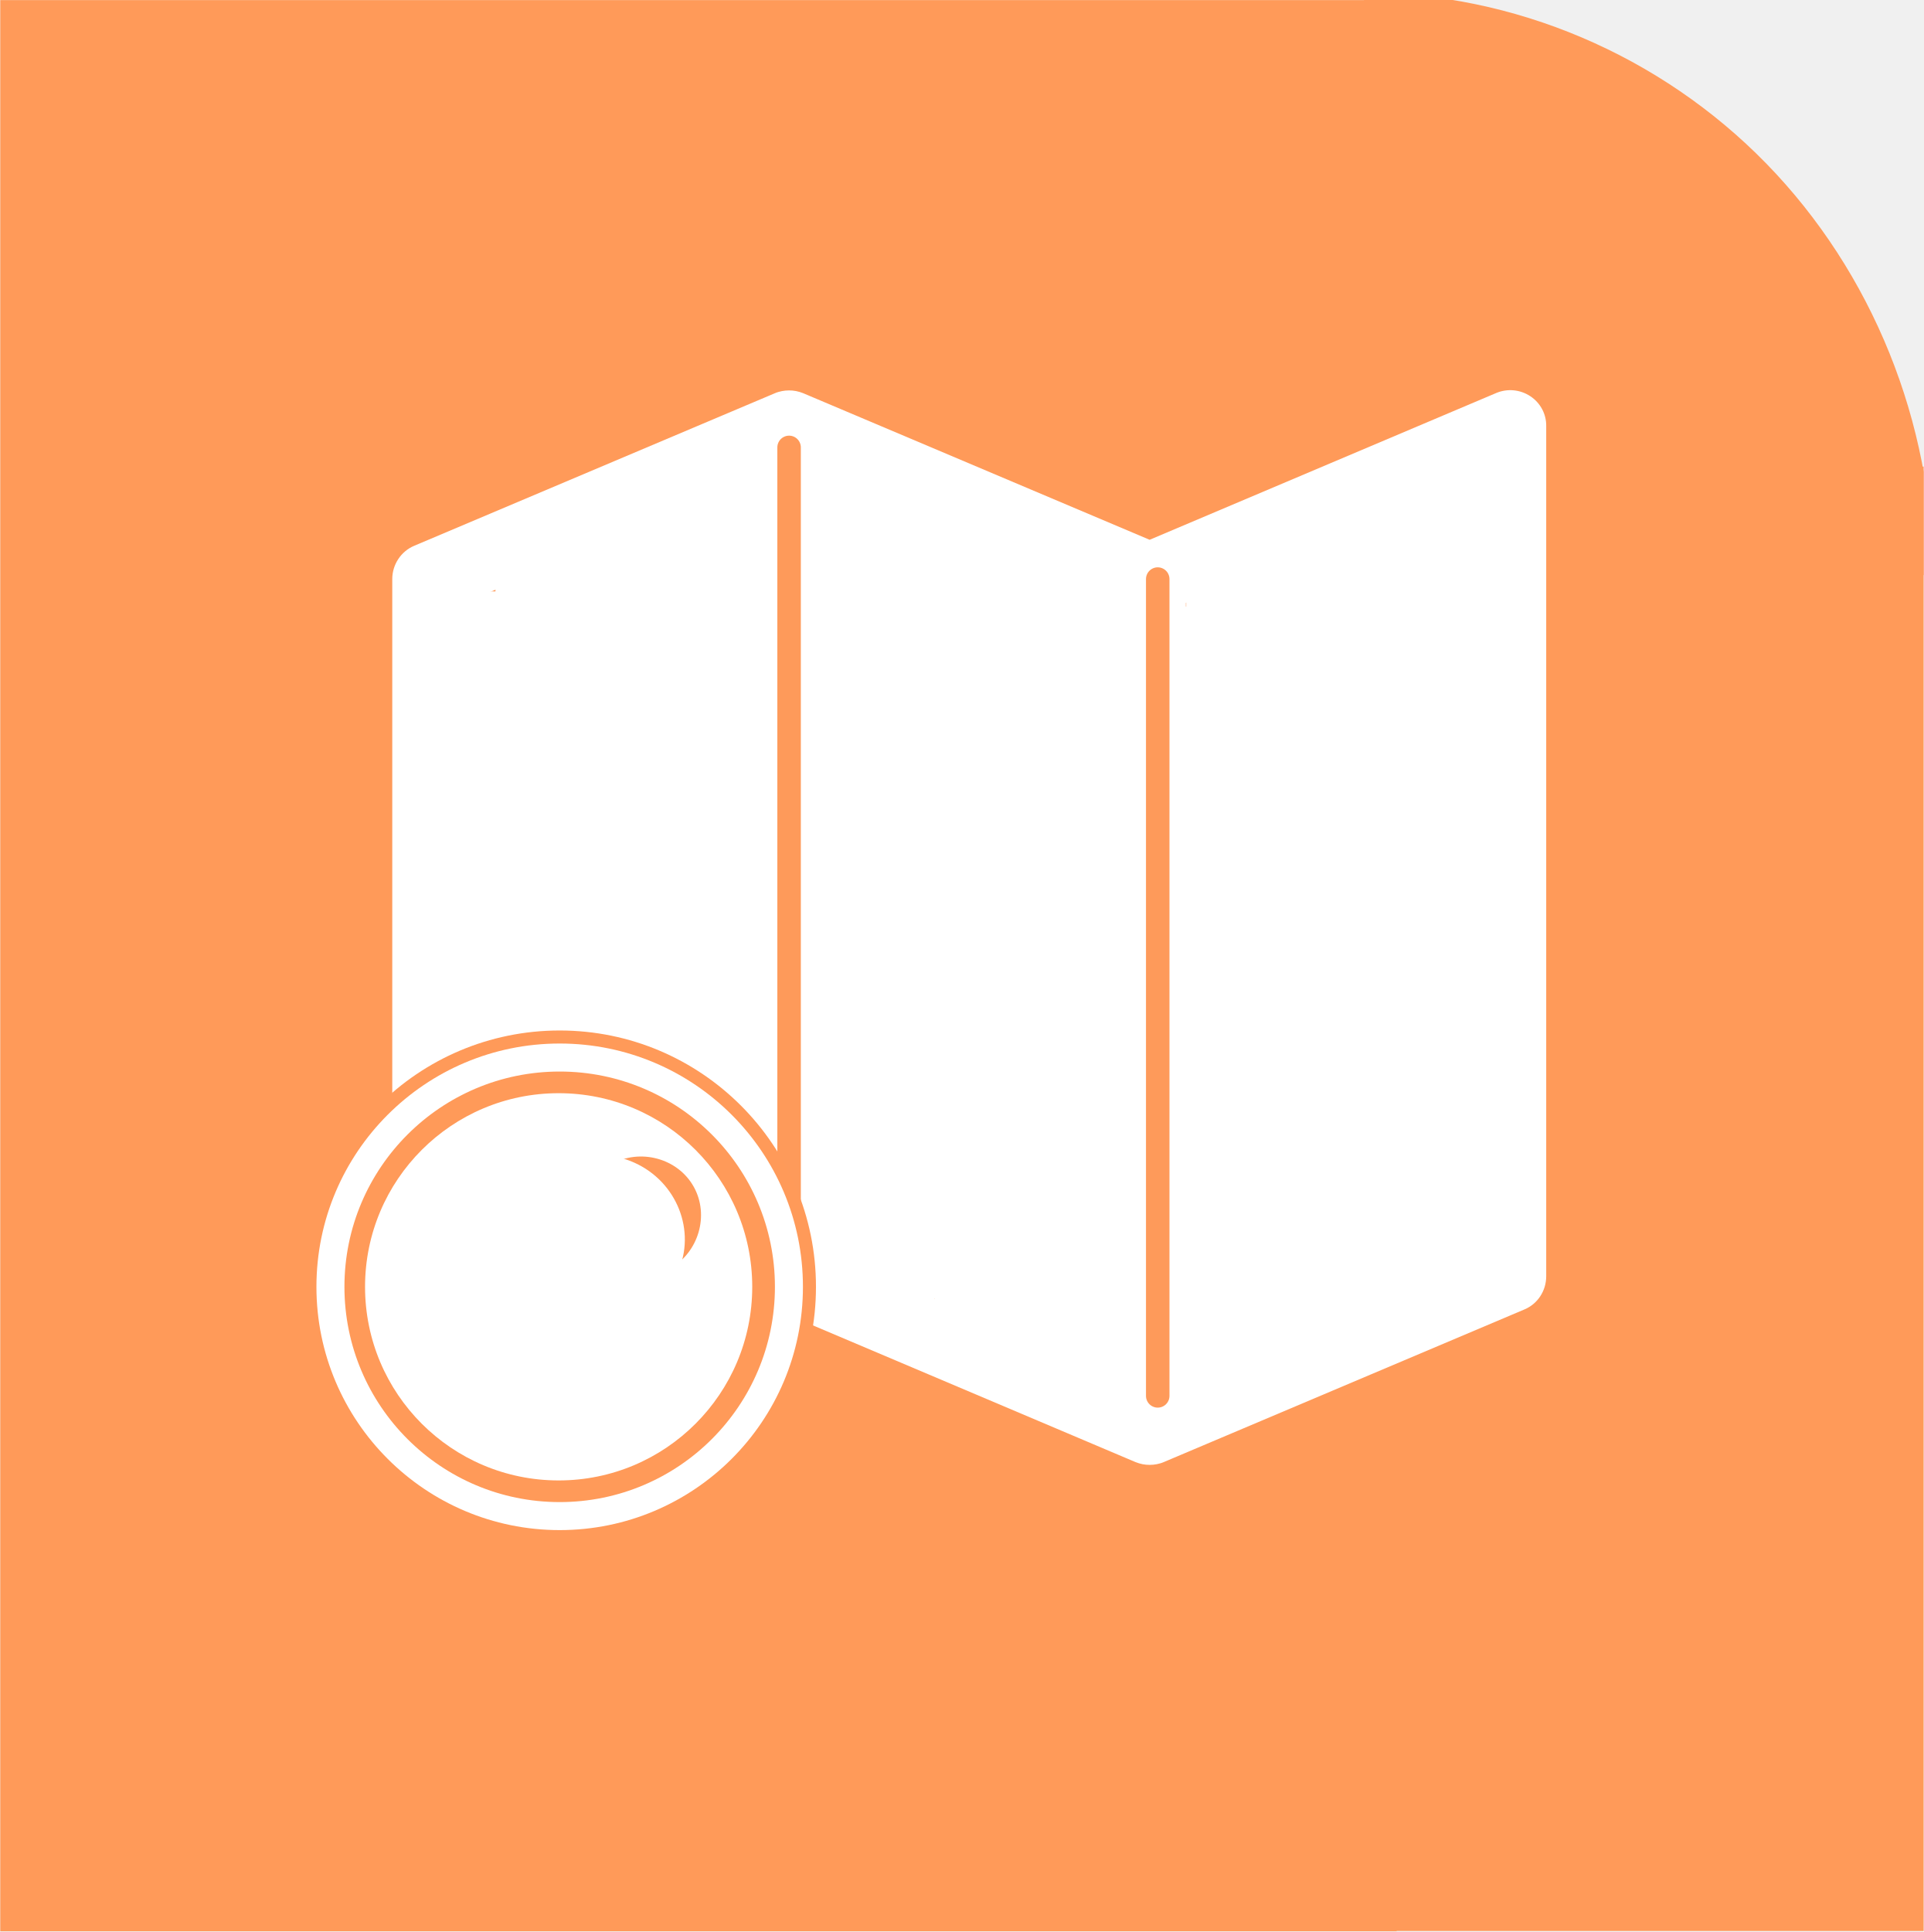
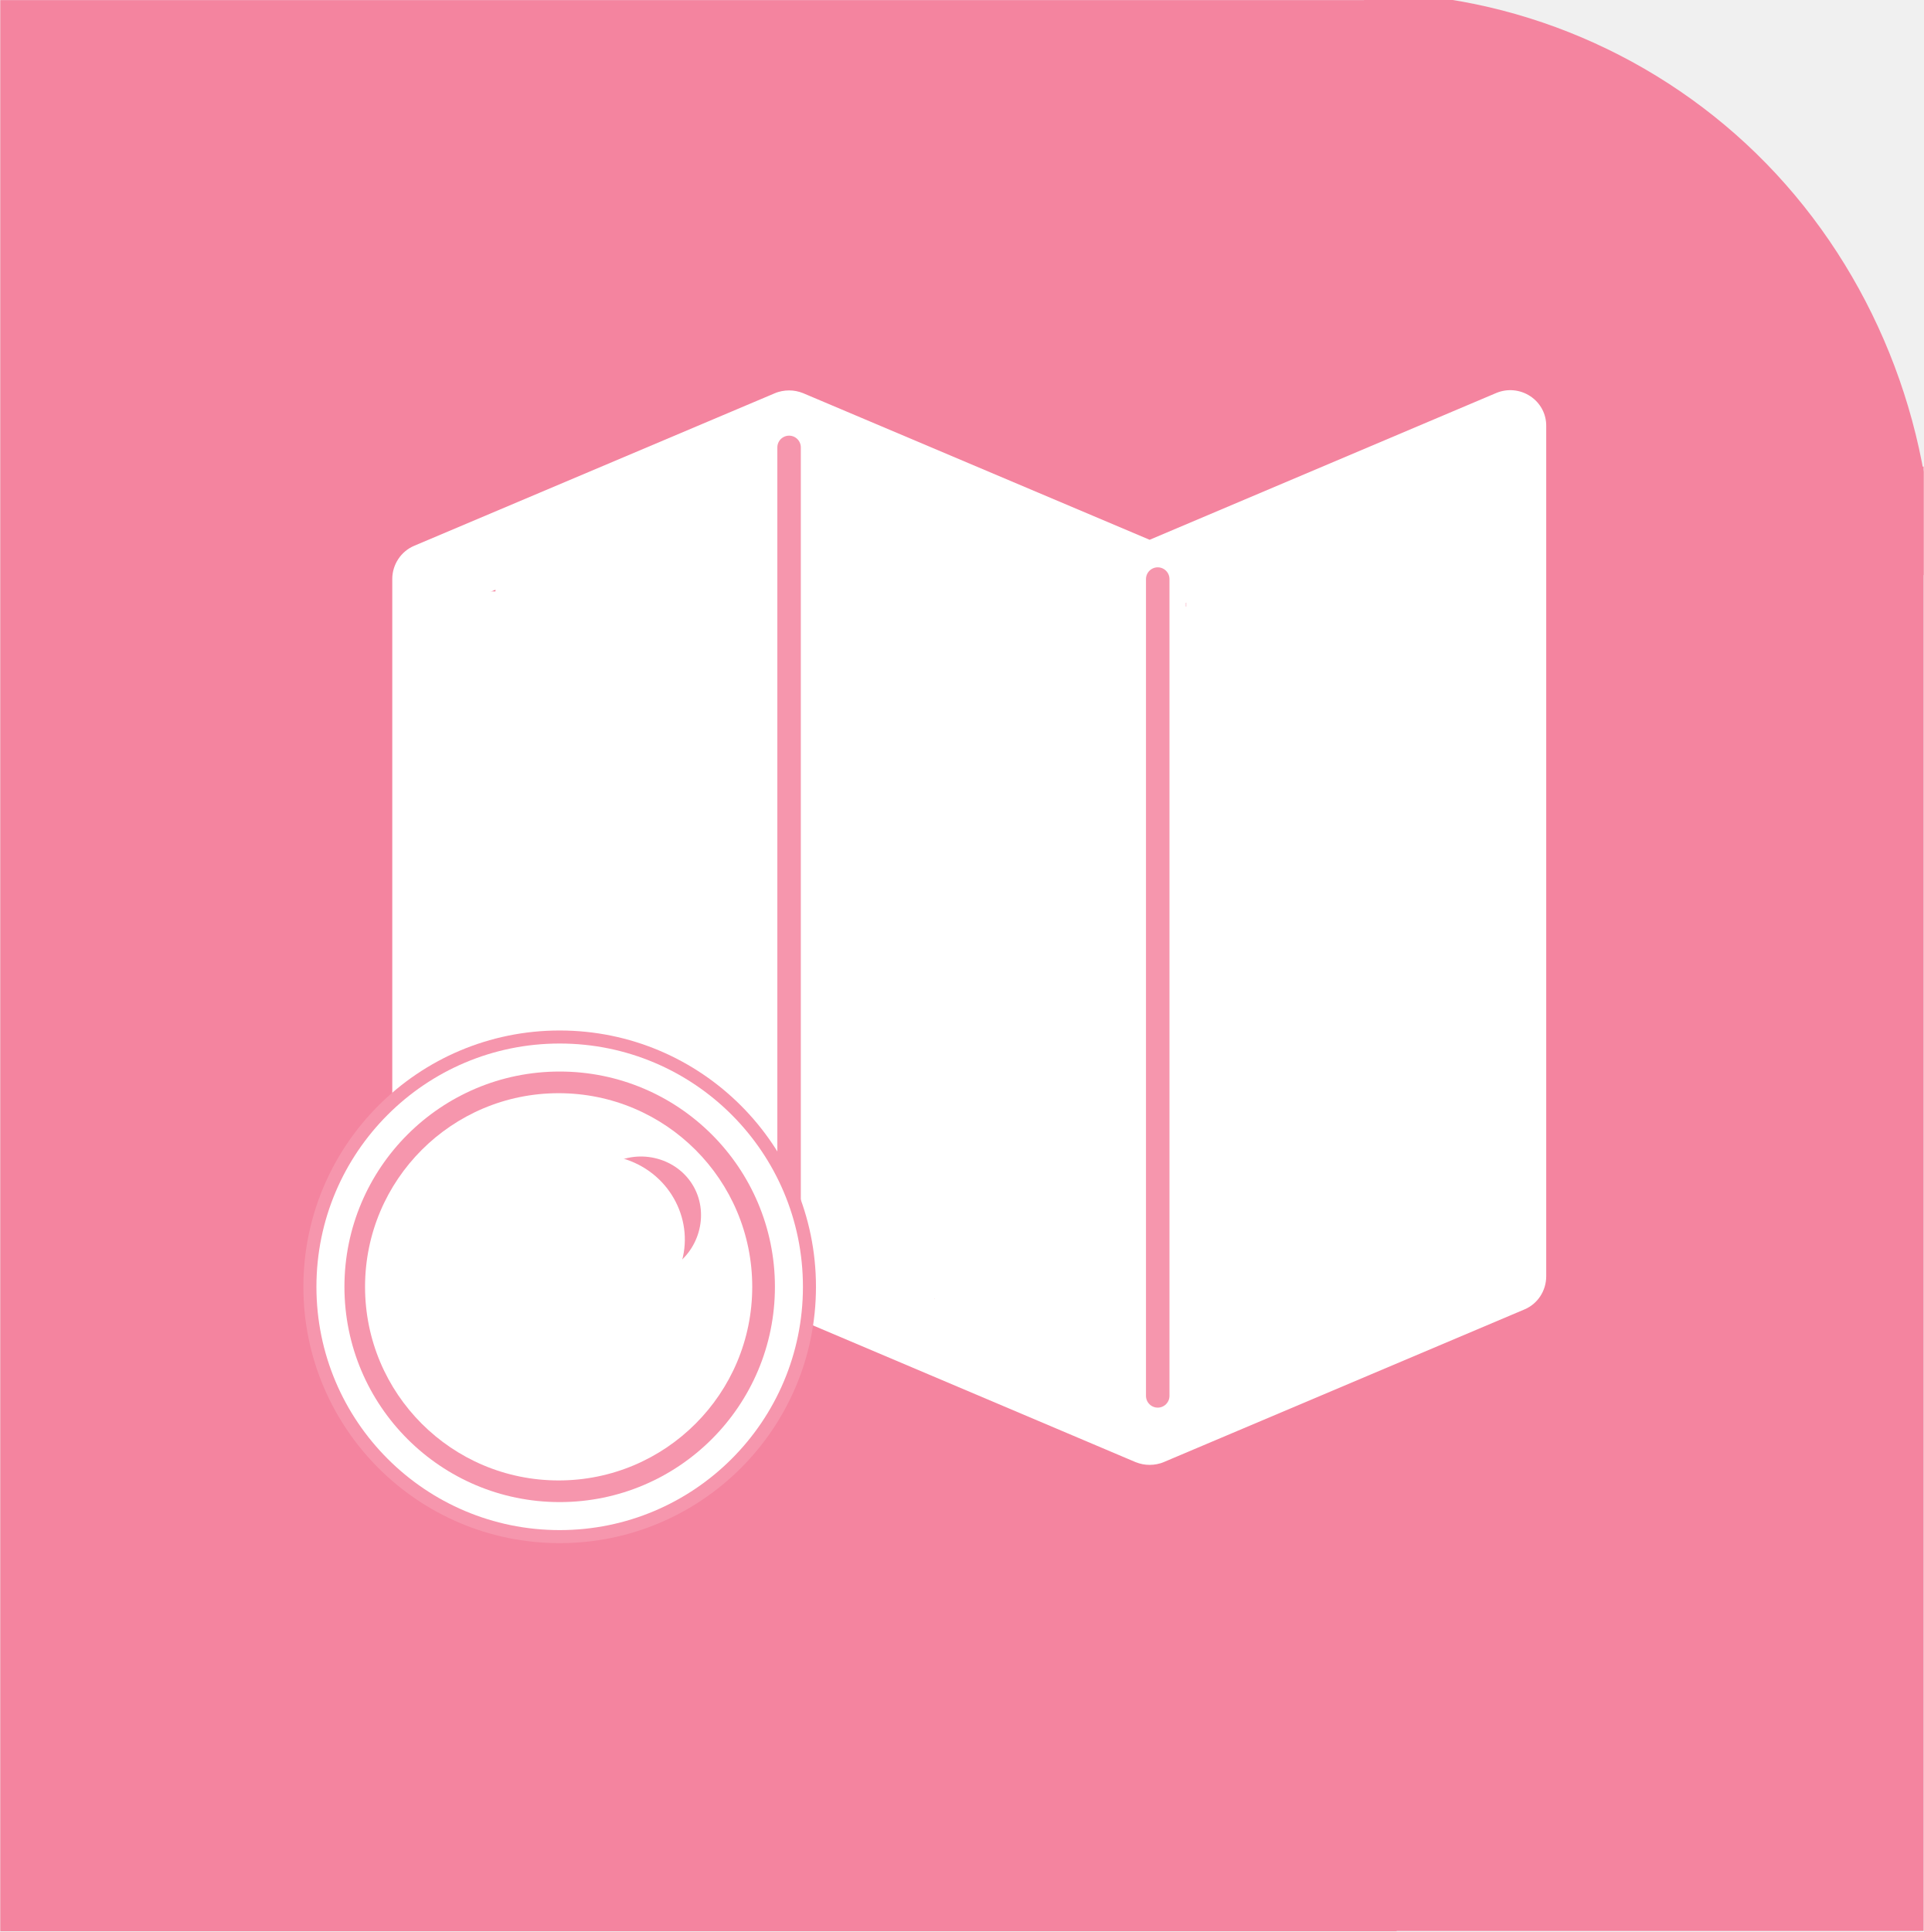
<svg xmlns="http://www.w3.org/2000/svg" width="1224" zoomAndPan="magnify" viewBox="0 0 918 921.75" height="1229" preserveAspectRatio="xMidYMid meet" version="1.0">
  <defs>
-     <clipPath id="c42426033a">
+     <clipPath id="e949f1ee41">
      <path d="M 0.125 0.047 L 666.422 0.047 L 666.422 921.5 L 0.125 921.5 Z M 0.125 0.047 " clip-rule="nonzero" />
    </clipPath>
-     <clipPath id="0538c4e5fc">
+     <clipPath id="ac476d5a9e">
      <path d="M 0.125 0.047 L 666.422 0.047 L 666.422 921.5 L 0.125 921.5 Z M 0.125 0.047 " clip-rule="nonzero" />
    </clipPath>
-     <clipPath id="ca8a3621d3">
+     <clipPath id="743ddc8069">
      <rect x="0" width="667" y="0" height="922" />
    </clipPath>
-     <clipPath id="489c069cf2">
+     <clipPath id="776f53a452">
      <path d="M 644.734 222.621 L 917.875 222.621 L 917.875 921.5 L 644.734 921.5 Z M 644.734 222.621 " clip-rule="nonzero" />
    </clipPath>
-     <clipPath id="1539eec625">
+     <clipPath id="fb5c52c12f">
      <path d="M 0.734 0.621 L 273.875 0.621 L 273.875 699.5 L 0.734 699.5 Z M 0.734 0.621 " clip-rule="nonzero" />
    </clipPath>
-     <clipPath id="b47e58e7ed">
+     <clipPath id="e2630ca8c8">
      <rect x="0" width="274" y="0" height="700" />
    </clipPath>
-     <clipPath id="b04773cb68">
+     <clipPath id="b07bb1cee7">
      <path d="M 650.855 0 L 917.875 0 L 917.875 275 L 650.855 275 Z M 650.855 0 " clip-rule="nonzero" />
    </clipPath>
-     <clipPath id="d7e4d5caa0">
+     <clipPath id="210ee412da">
      <path d="M 650.855 -3.477 C 722.355 -3.477 792.27 26.215 842.828 78.051 C 893.387 129.887 922.348 201.566 922.348 274.875 L 650.855 274.875 Z M 650.855 -3.477 " clip-rule="nonzero" />
    </clipPath>
-     <clipPath id="44363a72b7">
+     <clipPath id="24b31a7dfd">
      <path d="M 0.855 0 L 267.875 0 L 267.875 274.965 L 0.855 274.965 Z M 0.855 0 " clip-rule="nonzero" />
    </clipPath>
-     <clipPath id="333c071a93">
+     <clipPath id="a0d6b97b8e">
      <path d="M 0.855 -3.477 C 72.355 -3.477 142.27 26.215 192.828 78.051 C 243.387 129.887 272.348 201.566 272.348 274.875 L 0.855 274.875 Z M 0.855 -3.477 " clip-rule="nonzero" />
    </clipPath>
-     <clipPath id="220fdb83d2">
+     <clipPath id="f782ec115e">
      <rect x="0" width="268" y="0" height="275" />
    </clipPath>
-     <clipPath id="297ff7f3b5">
+     <clipPath id="cd29e42abd">
      <path d="M 0.035 2 L 550.926 2 L 550.926 515 L 0.035 515 Z M 0.035 2 " clip-rule="nonzero" />
    </clipPath>
-     <clipPath id="9bc1174155">
+     <clipPath id="cfeaf313c0">
      <path d="M 29.051 98.164 L 105.242 98.164 L 105.242 471.035 L 29.051 471.035 Z M 29.051 98.164 " clip-rule="nonzero" />
    </clipPath>
-     <clipPath id="694f49108f">
+     <clipPath id="8c3d9eb504">
      <path d="M 0.051 0.164 L 76.242 0.164 L 76.242 373.035 L 0.051 373.035 Z M 0.051 0.164 " clip-rule="nonzero" />
    </clipPath>
-     <clipPath id="fe2a3377dc">
+     <clipPath id="e4de5714e8">
      <rect x="0" width="77" y="0" height="374" />
    </clipPath>
-     <clipPath id="4fab58cfd3">
+     <clipPath id="cbbc4dcabf">
      <path d="M 49.414 71.703 L 125.605 71.703 L 125.605 444.574 L 49.414 444.574 Z M 49.414 71.703 " clip-rule="nonzero" />
    </clipPath>
-     <clipPath id="3efe23775d">
+     <clipPath id="812888478d">
      <path d="M 0.414 0.703 L 76.605 0.703 L 76.605 373.574 L 0.414 373.574 Z M 0.414 0.703 " clip-rule="nonzero" />
    </clipPath>
-     <clipPath id="6803c11a07">
+     <clipPath id="d3cb9f29b9">
      <rect x="0" width="77" y="0" height="374" />
    </clipPath>
-     <clipPath id="8fb8a9b1ce">
+     <clipPath id="6b80363659">
      <path d="M 87.512 44.75 L 173.309 44.75 L 173.309 442.844 L 87.512 442.844 Z M 87.512 44.75 " clip-rule="nonzero" />
    </clipPath>
-     <clipPath id="3107262c61">
+     <clipPath id="8138fb21a4">
      <path d="M 0.512 0.75 L 86.309 0.75 L 86.309 398.844 L 0.512 398.844 Z M 0.512 0.75 " clip-rule="nonzero" />
    </clipPath>
-     <clipPath id="93dcb3bc63">
+     <clipPath id="036229195f">
      <rect x="0" width="87" y="0" height="399" />
    </clipPath>
-     <clipPath id="43e979fd61">
+     <clipPath id="c6f879c576">
      <path d="M 173.309 44.75 L 275.543 44.75 L 275.543 435.637 L 173.309 435.637 Z M 173.309 44.75 " clip-rule="nonzero" />
    </clipPath>
-     <clipPath id="c9da9484bb">
+     <clipPath id="abe07415ec">
      <path d="M 0.309 0.75 L 102.543 0.75 L 102.543 391.637 L 0.309 391.637 Z M 0.309 0.75 " clip-rule="nonzero" />
    </clipPath>
-     <clipPath id="7a816d51bf">
+     <clipPath id="0b55b02938">
      <rect x="0" width="103" y="0" height="392" />
    </clipPath>
-     <clipPath id="28eda48f07">
+     <clipPath id="9cbafa2195">
      <path d="M 259.109 71.703 L 344.906 71.703 L 344.906 462.594 L 259.109 462.594 Z M 259.109 71.703 " clip-rule="nonzero" />
    </clipPath>
-     <clipPath id="3c2351bf59">
+     <clipPath id="7029e2ea87">
      <path d="M 0.109 0.703 L 85.906 0.703 L 85.906 391.594 L 0.109 391.594 Z M 0.109 0.703 " clip-rule="nonzero" />
    </clipPath>
-     <clipPath id="c9f1bc8abf">
+     <clipPath id="fcd6642350">
      <rect x="0" width="86" y="0" height="392" />
    </clipPath>
-     <clipPath id="feb49fae9c">
+     <clipPath id="fd9afaacce">
      <path d="M 319.898 105.371 L 438.129 105.371 L 438.129 480.645 L 319.898 480.645 Z M 319.898 105.371 " clip-rule="nonzero" />
    </clipPath>
-     <clipPath id="df0f4b8d39">
+     <clipPath id="00eaeabd3b">
      <path d="M 0.898 0.371 L 119.129 0.371 L 119.129 375.645 L 0.898 375.645 Z M 0.898 0.371 " clip-rule="nonzero" />
    </clipPath>
-     <clipPath id="81b31081a3">
+     <clipPath id="cb65994687">
      <rect x="0" width="120" y="0" height="376" />
    </clipPath>
-     <clipPath id="d411783859">
+     <clipPath id="591c77bdd9">
      <path d="M 379.012 71.703 L 497.242 71.703 L 497.242 446.977 L 379.012 446.977 Z M 379.012 71.703 " clip-rule="nonzero" />
    </clipPath>
-     <clipPath id="6463dec21b">
+     <clipPath id="a5214d1d04">
      <path d="M 0.012 0.703 L 118.242 0.703 L 118.242 375.977 L 0.012 375.977 Z M 0.012 0.703 " clip-rule="nonzero" />
    </clipPath>
-     <clipPath id="fc1d841181">
+     <clipPath id="1feee0a103">
      <rect x="0" width="119" y="0" height="376" />
    </clipPath>
-     <clipPath id="81d05c4060">
+     <clipPath id="434ac6487f">
      <path d="M 438.129 44.75 L 537.141 44.75 L 537.141 424.121 L 438.129 424.121 Z M 438.129 44.75 " clip-rule="nonzero" />
    </clipPath>
-     <clipPath id="1019558a3d">
+     <clipPath id="f1bfce134c">
      <path d="M 0.129 0.75 L 99.141 0.75 L 99.141 380.121 L 0.129 380.121 Z M 0.129 0.75 " clip-rule="nonzero" />
    </clipPath>
-     <clipPath id="4017549f3a">
+     <clipPath id="968c2290c4">
      <rect x="0" width="100" y="0" height="381" />
    </clipPath>
-     <clipPath id="4037683183">
+     <clipPath id="c26f9ec70f">
      <rect x="0" width="551" y="0" height="516" />
    </clipPath>
-     <clipPath id="d6b72a97d1">
+     <clipPath id="b9d2595eec">
      <path d="M 0.766 0.641 L 245.352 0.641 L 245.352 245.227 L 0.766 245.227 Z M 0.766 0.641 " clip-rule="nonzero" />
    </clipPath>
-     <clipPath id="0c23a5b02b">
+     <clipPath id="391cddc630">
      <path d="M 123.059 0.641 C 55.516 0.641 0.766 55.395 0.766 122.934 C 0.766 190.473 55.516 245.227 123.059 245.227 C 190.598 245.227 245.352 190.473 245.352 122.934 C 245.352 55.395 190.598 0.641 123.059 0.641 Z M 123.059 0.641 " clip-rule="nonzero" />
    </clipPath>
-     <clipPath id="435cdfdba9">
+     <clipPath id="d140b70a7b">
      <path d="M 0.766 0.641 L 245.352 0.641 L 245.352 245.227 L 0.766 245.227 Z M 0.766 0.641 " clip-rule="nonzero" />
    </clipPath>
-     <clipPath id="e8314cab1f">
+     <clipPath id="ed27be5d6a">
      <path d="M 123.059 0.641 C 55.516 0.641 0.766 55.395 0.766 122.934 C 0.766 190.473 55.516 245.227 123.059 245.227 C 190.598 245.227 245.352 190.473 245.352 122.934 C 245.352 55.395 190.598 0.641 123.059 0.641 Z M 123.059 0.641 " clip-rule="nonzero" />
    </clipPath>
-     <clipPath id="d6731857b2">
+     <clipPath id="720d40014e">
      <rect x="0" width="246" y="0" height="246" />
    </clipPath>
-     <clipPath id="cb59d0b5aa">
+     <clipPath id="27a7e5d0e5">
      <path d="M 6.988 6.863 L 239.129 6.863 L 239.129 239.004 L 6.988 239.004 Z M 6.988 6.863 " clip-rule="nonzero" />
    </clipPath>
-     <clipPath id="3ca4841b1b">
+     <clipPath id="62af45e248">
      <path d="M 123.059 6.863 C 58.953 6.863 6.988 58.828 6.988 122.934 C 6.988 187.035 58.953 239.004 123.059 239.004 C 187.16 239.004 239.129 187.035 239.129 122.934 C 239.129 58.828 187.16 6.863 123.059 6.863 Z M 123.059 6.863 " clip-rule="nonzero" />
    </clipPath>
-     <clipPath id="b7cd1985e2">
+     <clipPath id="99978fc6b2">
      <path d="M 0.988 0.863 L 233.129 0.863 L 233.129 233.004 L 0.988 233.004 Z M 0.988 0.863 " clip-rule="nonzero" />
    </clipPath>
-     <clipPath id="2b2d6cc9c8">
+     <clipPath id="119e2da473">
      <path d="M 117.059 0.863 C 52.953 0.863 0.988 52.828 0.988 116.934 C 0.988 181.035 52.953 233.004 117.059 233.004 C 181.16 233.004 233.129 181.035 233.129 116.934 C 233.129 52.828 181.16 0.863 117.059 0.863 Z M 117.059 0.863 " clip-rule="nonzero" />
    </clipPath>
-     <clipPath id="e786ef4d91">
+     <clipPath id="69712c79cc">
      <rect x="0" width="234" y="0" height="234" />
    </clipPath>
-     <clipPath id="a7f2815da6">
+     <clipPath id="7bd0722ae3">
      <path d="M 20.352 20.227 L 225.766 20.227 L 225.766 225.641 L 20.352 225.641 Z M 20.352 20.227 " clip-rule="nonzero" />
    </clipPath>
-     <clipPath id="794468b41d">
+     <clipPath id="18c58160bc">
      <path d="M 123.059 20.227 C 66.336 20.227 20.352 66.211 20.352 122.934 C 20.352 179.656 66.336 225.641 123.059 225.641 C 179.781 225.641 225.766 179.656 225.766 122.934 C 225.766 66.211 179.781 20.227 123.059 20.227 Z M 123.059 20.227 " clip-rule="nonzero" />
    </clipPath>
-     <clipPath id="8a66eb0865">
+     <clipPath id="c9e04c726d">
      <path d="M 0.352 0.227 L 205.766 0.227 L 205.766 205.641 L 0.352 205.641 Z M 0.352 0.227 " clip-rule="nonzero" />
    </clipPath>
-     <clipPath id="24bde7cd5f">
+     <clipPath id="da459e563d">
      <path d="M 103.059 0.227 C 46.336 0.227 0.352 46.211 0.352 102.934 C 0.352 159.656 46.336 205.641 103.059 205.641 C 159.781 205.641 205.766 159.656 205.766 102.934 C 205.766 46.211 159.781 0.227 103.059 0.227 Z M 103.059 0.227 " clip-rule="nonzero" />
    </clipPath>
-     <clipPath id="8e37234c99">
+     <clipPath id="5cf5ce9da7">
      <rect x="0" width="206" y="0" height="206" />
    </clipPath>
-     <clipPath id="36eeef8ab9">
+     <clipPath id="0aea54d846">
      <path d="M 30.188 30.559 L 214.941 30.559 L 214.941 215.309 L 30.188 215.309 Z M 30.188 30.559 " clip-rule="nonzero" />
    </clipPath>
-     <clipPath id="ca61c8d54b">
+     <clipPath id="c222e783b0">
      <path d="M 122.566 30.559 C 71.547 30.559 30.188 71.914 30.188 122.934 C 30.188 173.953 71.547 215.309 122.566 215.309 C 173.582 215.309 214.941 173.953 214.941 122.934 C 214.941 71.914 173.582 30.559 122.566 30.559 Z M 122.566 30.559 " clip-rule="nonzero" />
    </clipPath>
-     <clipPath id="06e2296eee">
+     <clipPath id="727e383796">
      <path d="M 0.188 0.559 L 184.941 0.559 L 184.941 185.309 L 0.188 185.309 Z M 0.188 0.559 " clip-rule="nonzero" />
    </clipPath>
-     <clipPath id="39dd7cee43">
+     <clipPath id="c11cc683bc">
      <path d="M 92.566 0.559 C 41.547 0.559 0.188 41.914 0.188 92.934 C 0.188 143.953 41.547 185.309 92.566 185.309 C 143.582 185.309 184.941 143.953 184.941 92.934 C 184.941 41.914 143.582 0.559 92.566 0.559 Z M 92.566 0.559 " clip-rule="nonzero" />
    </clipPath>
-     <clipPath id="14829733c2">
+     <clipPath id="ddcd3d7eb2">
      <rect x="0" width="185" y="0" height="186" />
    </clipPath>
-     <clipPath id="f6b7fdfb34">
+     <clipPath id="5511f185f9">
      <path d="M 147 60 L 191 60 L 191 115 L 147 115 Z M 147 60 " clip-rule="nonzero" />
    </clipPath>
-     <clipPath id="bb9e232c81">
+     <clipPath id="0b70e64e58">
      <path d="M 173.023 50.219 L 201.02 100.176 L 175.594 114.426 L 147.598 64.469 Z M 173.023 50.219 " clip-rule="nonzero" />
    </clipPath>
-     <clipPath id="c5a768741e">
+     <clipPath id="741fba34d8">
      <path d="M 175.547 114.344 C 189.398 106.582 194.609 88.738 187 75.156 C 179.387 61.574 161.445 56.707 147.598 64.469 Z M 175.547 114.344 " clip-rule="nonzero" />
    </clipPath>
-     <clipPath id="c2e9baf575">
+     <clipPath id="abf9dbaa2f">
      <path d="M 0.406 0 L 44 0 L 44 54.355 L 0.406 54.355 Z M 0.406 0 " clip-rule="nonzero" />
    </clipPath>
-     <clipPath id="62d0600f72">
+     <clipPath id="b2018b2460">
      <path d="M 26.023 -9.781 L 54.02 40.176 L 28.594 54.426 L 0.598 4.469 Z M 26.023 -9.781 " clip-rule="nonzero" />
    </clipPath>
-     <clipPath id="8ff3fe92cf">
+     <clipPath id="10ff86a19e">
      <path d="M 28.547 54.344 C 42.398 46.582 47.609 28.738 40 15.156 C 32.387 1.574 14.445 -3.293 0.598 4.469 Z M 28.547 54.344 " clip-rule="nonzero" />
    </clipPath>
-     <clipPath id="d26456c67f">
+     <clipPath id="8716a1a8cd">
      <rect x="0" width="44" y="0" height="55" />
    </clipPath>
-     <clipPath id="2d7dccbf61">
+     <clipPath id="c0ba04934a">
      <path d="M 102 60 L 183 60 L 183 139 L 102 139 Z M 102 60 " clip-rule="nonzero" />
    </clipPath>
-     <clipPath id="5791790a96">
+     <clipPath id="f8ae2efc53">
      <path d="M 121.93 47.137 L 195.703 80.391 L 163.457 151.93 L 89.684 118.676 Z M 121.93 47.137 " clip-rule="nonzero" />
    </clipPath>
-     <clipPath id="aeb4c3570e">
+     <clipPath id="2323b9f77f">
      <path d="M 158.723 63.723 C 138.402 54.562 114.711 63.152 105.805 82.906 C 96.902 102.66 106.156 126.102 126.477 135.262 C 146.797 144.418 170.488 135.832 179.395 116.078 C 188.301 96.32 179.043 72.883 158.723 63.723 Z M 158.723 63.723 " clip-rule="nonzero" />
    </clipPath>
-     <clipPath id="989a67e146">
+     <clipPath id="ae25c632e5">
      <path d="M 0 0 L 81 0 L 81 79 L 0 79 Z M 0 0 " clip-rule="nonzero" />
    </clipPath>
-     <clipPath id="26db7b2f1c">
+     <clipPath id="50ea751773">
      <path d="M 19.93 -12.863 L 93.703 20.391 L 61.457 91.93 L -12.316 58.676 Z M 19.93 -12.863 " clip-rule="nonzero" />
    </clipPath>
-     <clipPath id="d45eee7585">
+     <clipPath id="66d5ac1c5c">
      <path d="M 56.723 3.723 C 36.402 -5.438 12.711 3.152 3.805 22.906 C -5.098 42.66 4.156 66.102 24.477 75.262 C 44.797 84.418 68.488 75.832 77.395 56.078 C 86.301 36.32 77.043 12.883 56.723 3.723 Z M 56.723 3.723 " clip-rule="nonzero" />
    </clipPath>
-     <clipPath id="68e0bd58bb">
+     <clipPath id="5c907abd55">
      <rect x="0" width="81" y="0" height="79" />
    </clipPath>
-     <clipPath id="cd14e0ce5c">
+     <clipPath id="073b1c7b13">
      <rect x="0" width="246" y="0" height="246" />
    </clipPath>
  </defs>
-   <g clip-path="url(#c42426033a)">
+   <g clip-path="url(#e949f1ee41)">
    <g transform="matrix(1, 0, 0, 1, 0.000000000000000014, 0.000000000000071313)">
-       <g clip-path="url(#ca8a3621d3)">
-         <g clip-path="url(#0538c4e5fc)">
-           <path fill="#ff9a59" d="M 0.125 0.047 L 666.422 0.047 L 666.422 921.414 L 0.125 921.414 Z M 0.125 0.047 " fill-opacity="1" fill-rule="nonzero" />
+       <g clip-path="url(#743ddc8069)">
+         <g clip-path="url(#ac476d5a9e)">
+           <path fill="#f4849f" d="M 0.125 0.047 L 666.422 0.047 L 666.422 921.414 L 0.125 921.414 Z M 0.125 0.047 " fill-opacity="1" fill-rule="nonzero" />
        </g>
      </g>
    </g>
  </g>
-   <g clip-path="url(#489c069cf2)">
+   <g clip-path="url(#776f53a452)">
    <g transform="matrix(1, 0, 0, 1, 644, 222)">
-       <g clip-path="url(#b47e58e7ed)">
-         <g clip-path="url(#1539eec625)">
-           <path fill="#ff9a59" d="M 0.734 0.621 L 277.602 0.621 L 277.602 699.27 L 0.734 699.27 Z M 0.734 0.621 " fill-opacity="1" fill-rule="nonzero" />
+       <g clip-path="url(#e2630ca8c8)">
+         <g clip-path="url(#fb5c52c12f)">
+           <path fill="#f4849f" d="M 0.734 0.621 L 277.602 0.621 L 277.602 699.27 L 0.734 699.27 Z M 0.734 0.621 " fill-opacity="1" fill-rule="nonzero" />
        </g>
      </g>
    </g>
  </g>
-   <g clip-path="url(#b04773cb68)">
-     <g clip-path="url(#d7e4d5caa0)">
+   <g clip-path="url(#b07bb1cee7)">
+     <g clip-path="url(#210ee412da)">
      <g transform="matrix(1, 0, 0, 1, 650, 0.000000000000071313)">
-         <g clip-path="url(#220fdb83d2)">
-           <g clip-path="url(#44363a72b7)">
-             <g clip-path="url(#333c071a93)">
-               <path fill="#ff9a59" d="M 272.348 -3.477 L 272.348 274.379 L 0.855 274.379 L 0.855 -3.477 Z M 272.348 -3.477 " fill-opacity="1" fill-rule="nonzero" />
+         <g clip-path="url(#f782ec115e)">
+           <g clip-path="url(#24b31a7dfd)">
+             <g clip-path="url(#a0d6b97b8e)">
+               <path fill="#f4849f" d="M 272.348 -3.477 L 272.348 274.379 L 0.855 274.379 L 0.855 -3.477 Z M 272.348 -3.477 " fill-opacity="1" fill-rule="nonzero" />
            </g>
          </g>
        </g>
      </g>
    </g>
  </g>
  <g transform="matrix(1, 0, 0, 1, 187, 184)">
-     <g clip-path="url(#4037683183)">
-       <g clip-path="url(#297ff7f3b5)">
+     <g clip-path="url(#c26f9ec70f)">
+       <g clip-path="url(#cd29e42abd)">
        <path fill="#ffffff" d="M 543.195 5.02 C 538.352 1.824 532.293 1.273 527.004 3.477 L 361.566 73.531 L 196.234 3.586 C 195.133 3.145 194.031 2.816 192.93 2.594 C 190.727 2.156 188.305 2.156 186.102 2.594 C 185 2.816 183.789 3.145 182.797 3.586 L 10.637 76.395 C 4.359 79.035 0.176 85.316 0.176 92.254 L 0.176 497.703 C 0.176 503.43 3.039 508.828 7.883 512.023 C 10.75 513.895 14.051 514.887 17.355 514.887 C 19.672 514.887 21.875 514.445 24.074 513.566 L 189.516 443.512 L 354.848 513.566 C 355.949 514.004 357.047 514.336 358.148 514.555 C 360.352 514.996 362.777 514.996 364.98 514.555 C 366.082 514.336 367.293 514.004 368.285 513.566 L 540.332 440.758 C 546.723 438.113 550.797 431.836 550.797 424.898 L 550.797 19.336 C 550.906 13.609 548.043 8.211 543.195 5.02 Z M 206.699 45.332 L 344.383 103.602 L 344.383 471.711 L 206.699 413.441 Z M 34.648 103.602 L 172.332 45.332 L 172.332 413.441 L 34.648 471.711 Z M 516.539 413.441 L 378.859 471.711 L 378.859 103.602 L 516.539 45.332 Z M 516.539 413.441 " fill-opacity="1" fill-rule="nonzero" />
      </g>
-       <g clip-path="url(#9bc1174155)">
+       <g clip-path="url(#cfeaf313c0)">
        <g transform="matrix(1, 0, 0, 1, 29, 98)">
-           <g clip-path="url(#fe2a3377dc)">
-             <g clip-path="url(#694f49108f)">
+           <g clip-path="url(#e4de5714e8)">
+             <g clip-path="url(#8c3d9eb504)">
              <path fill="#ffffff" d="M 0.051 0.164 L 76.242 0.164 L 76.242 373.078 L 0.051 373.078 Z M 0.051 0.164 " fill-opacity="1" fill-rule="nonzero" />
            </g>
          </g>
        </g>
      </g>
-       <g clip-path="url(#4fab58cfd3)">
+       <g clip-path="url(#cbbc4dcabf)">
        <g transform="matrix(1, 0, 0, 1, 49, 71)">
-           <g clip-path="url(#6803c11a07)">
-             <g clip-path="url(#3efe23775d)">
+           <g clip-path="url(#d3cb9f29b9)">
+             <g clip-path="url(#812888478d)">
              <path fill="#ffffff" d="M 0.414 0.703 L 76.605 0.703 L 76.605 373.617 L 0.414 373.617 Z M 0.414 0.703 " fill-opacity="1" fill-rule="nonzero" />
            </g>
          </g>
        </g>
      </g>
-       <g clip-path="url(#8fb8a9b1ce)">
+       <g clip-path="url(#6b80363659)">
        <g transform="matrix(1, 0, 0, 1, 87, 44)">
-           <g clip-path="url(#93dcb3bc63)">
-             <g clip-path="url(#3107262c61)">
+           <g clip-path="url(#036229195f)">
+             <g clip-path="url(#8138fb21a4)">
              <path fill="#ffffff" d="M 0.512 0.75 L 86.309 0.75 L 86.309 398.91 L 0.512 398.91 Z M 0.512 0.75 " fill-opacity="1" fill-rule="nonzero" />
            </g>
          </g>
        </g>
      </g>
-       <g clip-path="url(#43e979fd61)">
+       <g clip-path="url(#c6f879c576)">
        <g transform="matrix(1, 0, 0, 1, 173, 44)">
-           <g clip-path="url(#7a816d51bf)">
-             <g clip-path="url(#c9da9484bb)">
+           <g clip-path="url(#0b55b02938)">
+             <g clip-path="url(#abe07415ec)">
              <path fill="#ffffff" d="M 0.309 0.75 L 102.543 0.75 L 102.543 391.719 L 0.309 391.719 Z M 0.309 0.75 " fill-opacity="1" fill-rule="nonzero" />
            </g>
          </g>
        </g>
      </g>
-       <g clip-path="url(#28eda48f07)">
+       <g clip-path="url(#9cbafa2195)">
        <g transform="matrix(1, 0, 0, 1, 259, 71)">
-           <g clip-path="url(#c9f1bc8abf)">
-             <g clip-path="url(#3c2351bf59)">
+           <g clip-path="url(#fcd6642350)">
+             <g clip-path="url(#7029e2ea87)">
              <path fill="#ffffff" d="M 0.109 0.703 L 85.906 0.703 L 85.906 391.492 L 0.109 391.492 Z M 0.109 0.703 " fill-opacity="1" fill-rule="nonzero" />
            </g>
          </g>
        </g>
      </g>
-       <g clip-path="url(#feb49fae9c)">
+       <g clip-path="url(#fd9afaacce)">
        <g transform="matrix(1, 0, 0, 1, 319, 105)">
-           <g clip-path="url(#81b31081a3)">
-             <g clip-path="url(#df0f4b8d39)">
+           <g clip-path="url(#cb65994687)">
+             <g clip-path="url(#00eaeabd3b)">
              <path fill="#ffffff" d="M 0.898 0.371 L 119.129 0.371 L 119.129 375.844 L 0.898 375.844 Z M 0.898 0.371 " fill-opacity="1" fill-rule="nonzero" />
            </g>
          </g>
        </g>
      </g>
-       <g clip-path="url(#d411783859)">
+       <g clip-path="url(#591c77bdd9)">
        <g transform="matrix(1, 0, 0, 1, 379, 71)">
-           <g clip-path="url(#fc1d841181)">
-             <g clip-path="url(#6463dec21b)">
+           <g clip-path="url(#1feee0a103)">
+             <g clip-path="url(#a5214d1d04)">
              <path fill="#ffffff" d="M 0.012 0.703 L 118.242 0.703 L 118.242 376.176 L 0.012 376.176 Z M 0.012 0.703 " fill-opacity="1" fill-rule="nonzero" />
            </g>
          </g>
        </g>
      </g>
-       <g clip-path="url(#81d05c4060)">
+       <g clip-path="url(#434ac6487f)">
        <g transform="matrix(1, 0, 0, 1, 438, 44)">
-           <g clip-path="url(#4017549f3a)">
-             <g clip-path="url(#1019558a3d)">
+           <g clip-path="url(#968c2290c4)">
+             <g clip-path="url(#f1bfce134c)">
              <path fill="#ffffff" d="M 0.129 0.75 L 99.141 0.75 L 99.141 380.164 L 0.129 380.164 Z M 0.129 0.75 " fill-opacity="1" fill-rule="nonzero" />
            </g>
          </g>
        </g>
      </g>
-       <path stroke-linecap="round" transform="matrix(0, 0.747217, -0.747217, 0, 195.127, 23.85073)" fill="none" stroke-linejoin="miter" d="M 7.498 7.499 L 529.032 7.499 " stroke="#fe9a5a" stroke-width="15" stroke-opacity="1" stroke-miterlimit="4" />
-       <path stroke-linecap="round" transform="matrix(0, 0.747217, -0.747217, 0, 371.0282, 86.66956)" fill="none" stroke-linejoin="miter" d="M 7.5 7.498 L 529.029 7.498 " stroke="#fe9a5a" stroke-width="15" stroke-opacity="1" stroke-miterlimit="4" />
+       <path stroke-linecap="round" transform="matrix(0, 0.747217, -0.747217, 0, 195.127, 23.85073)" fill="none" stroke-linejoin="miter" d="M 7.498 7.499 L 529.032 7.499 " stroke="#f696ad" stroke-width="15" stroke-opacity="1" stroke-miterlimit="4" />
+       <path stroke-linecap="round" transform="matrix(0, 0.747217, -0.747217, 0, 371.0282, 86.66956)" fill="none" stroke-linejoin="miter" d="M 7.5 7.498 L 529.029 7.498 " stroke="#f696ad" stroke-width="15" stroke-opacity="1" stroke-miterlimit="4" />
    </g>
  </g>
  <g transform="matrix(1, 0, 0, 1, 144, 491)">
-     <g clip-path="url(#cd14e0ce5c)">
-       <g clip-path="url(#d6b72a97d1)">
-         <g clip-path="url(#0c23a5b02b)">
+     <g clip-path="url(#073b1c7b13)">
+       <g clip-path="url(#b9d2595eec)">
+         <g clip-path="url(#391cddc630)">
          <g transform="matrix(1, 0, 0, 1, 0, 0.000000000000113687)">
-             <g clip-path="url(#d6731857b2)">
-               <g clip-path="url(#435cdfdba9)">
-                 <g clip-path="url(#e8314cab1f)">
-                   <path fill="#ff9a59" d="M 0.766 0.641 L 245.352 0.641 L 245.352 245.227 L 0.766 245.227 Z M 0.766 0.641 " fill-opacity="1" fill-rule="nonzero" />
-                 </g>
-               </g>
-             </g>
-           </g>
-         </g>
-       </g>
-       <g clip-path="url(#cb59d0b5aa)">
-         <g clip-path="url(#3ca4841b1b)">
+             <g clip-path="url(#720d40014e)">
+               <g clip-path="url(#d140b70a7b)">
+                 <g clip-path="url(#ed27be5d6a)">
+                   <path fill="#f696ad" d="M 0.766 0.641 L 245.352 0.641 L 245.352 245.227 L 0.766 245.227 Z M 0.766 0.641 " fill-opacity="1" fill-rule="nonzero" />
+                 </g>
+               </g>
+             </g>
+           </g>
+         </g>
+       </g>
+       <g clip-path="url(#27a7e5d0e5)">
+         <g clip-path="url(#62af45e248)">
          <g transform="matrix(1, 0, 0, 1, 6, 6)">
-             <g clip-path="url(#e786ef4d91)">
-               <g clip-path="url(#b7cd1985e2)">
-                 <g clip-path="url(#2b2d6cc9c8)">
+             <g clip-path="url(#69712c79cc)">
+               <g clip-path="url(#99978fc6b2)">
+                 <g clip-path="url(#119e2da473)">
                  <path fill="#ffffff" d="M 0.988 0.863 L 233.129 0.863 L 233.129 233.004 L 0.988 233.004 Z M 0.988 0.863 " fill-opacity="1" fill-rule="nonzero" />
                </g>
              </g>
            </g>
          </g>
        </g>
      </g>
-       <g clip-path="url(#a7f2815da6)">
-         <g clip-path="url(#794468b41d)">
+       <g clip-path="url(#7bd0722ae3)">
+         <g clip-path="url(#18c58160bc)">
          <g transform="matrix(1, 0, 0, 1, 20, 20)">
-             <g clip-path="url(#8e37234c99)">
-               <g clip-path="url(#8a66eb0865)">
-                 <g clip-path="url(#24bde7cd5f)">
-                   <path fill="#ff9a59" d="M 0.352 0.227 L 205.766 0.227 L 205.766 205.641 L 0.352 205.641 Z M 0.352 0.227 " fill-opacity="1" fill-rule="nonzero" />
-                 </g>
-               </g>
-             </g>
-           </g>
-         </g>
-       </g>
-       <g clip-path="url(#36eeef8ab9)">
-         <g clip-path="url(#ca61c8d54b)">
+             <g clip-path="url(#5cf5ce9da7)">
+               <g clip-path="url(#c9e04c726d)">
+                 <g clip-path="url(#da459e563d)">
+                   <path fill="#f696ad" d="M 0.352 0.227 L 205.766 0.227 L 205.766 205.641 L 0.352 205.641 Z M 0.352 0.227 " fill-opacity="1" fill-rule="nonzero" />
+                 </g>
+               </g>
+             </g>
+           </g>
+         </g>
+       </g>
+       <g clip-path="url(#0aea54d846)">
+         <g clip-path="url(#c222e783b0)">
          <g transform="matrix(1, 0, 0, 1, 30, 30)">
-             <g clip-path="url(#14829733c2)">
-               <g clip-path="url(#06e2296eee)">
-                 <g clip-path="url(#39dd7cee43)">
+             <g clip-path="url(#ddcd3d7eb2)">
+               <g clip-path="url(#727e383796)">
+                 <g clip-path="url(#c11cc683bc)">
                  <path fill="#ffffff" d="M 0.188 0.559 L 184.941 0.559 L 184.941 185.309 L 0.188 185.309 Z M 0.188 0.559 " fill-opacity="1" fill-rule="nonzero" />
                </g>
              </g>
            </g>
          </g>
        </g>
      </g>
-       <g clip-path="url(#f6b7fdfb34)">
-         <g clip-path="url(#bb9e232c81)">
-           <g clip-path="url(#c5a768741e)">
+       <g clip-path="url(#5511f185f9)">
+         <g clip-path="url(#0b70e64e58)">
+           <g clip-path="url(#741fba34d8)">
            <g transform="matrix(1, 0, 0, 1, 147, 60)">
-               <g clip-path="url(#d26456c67f)">
-                 <g clip-path="url(#c2e9baf575)">
-                   <g clip-path="url(#62d0600f72)">
-                     <g clip-path="url(#8ff3fe92cf)">
-                       <path fill="#ff9a59" d="M 26.023 -9.781 L 53.965 40.078 L 28.539 54.328 L 0.598 4.469 Z M 26.023 -9.781 " fill-opacity="1" fill-rule="nonzero" />
+               <g clip-path="url(#8716a1a8cd)">
+                 <g clip-path="url(#abf9dbaa2f)">
+                   <g clip-path="url(#b2018b2460)">
+                     <g clip-path="url(#10ff86a19e)">
+                       <path fill="#f696ad" d="M 26.023 -9.781 L 53.965 40.078 L 28.539 54.328 L 0.598 4.469 Z M 26.023 -9.781 " fill-opacity="1" fill-rule="nonzero" />
                    </g>
                  </g>
                </g>
              </g>
            </g>
          </g>
        </g>
      </g>
-       <g clip-path="url(#2d7dccbf61)">
-         <g clip-path="url(#5791790a96)">
-           <g clip-path="url(#aeb4c3570e)">
+       <g clip-path="url(#c0ba04934a)">
+         <g clip-path="url(#f8ae2efc53)">
+           <g clip-path="url(#2323b9f77f)">
            <g transform="matrix(1, 0, 0, 1, 102, 60)">
-               <g clip-path="url(#68e0bd58bb)">
-                 <g clip-path="url(#989a67e146)">
-                   <g clip-path="url(#26db7b2f1c)">
-                     <g clip-path="url(#d45eee7585)">
+               <g clip-path="url(#5c907abd55)">
+                 <g clip-path="url(#ae25c632e5)">
+                   <g clip-path="url(#50ea751773)">
+                     <g clip-path="url(#66d5ac1c5c)">
                      <path fill="#ffffff" d="M 19.93 -12.863 L 93.422 20.266 L 61.176 91.801 L -12.316 58.676 Z M 19.93 -12.863 " fill-opacity="1" fill-rule="nonzero" />
                    </g>
                  </g>
                </g>
              </g>
            </g>
          </g>
        </g>
      </g>
    </g>
  </g>
</svg>
